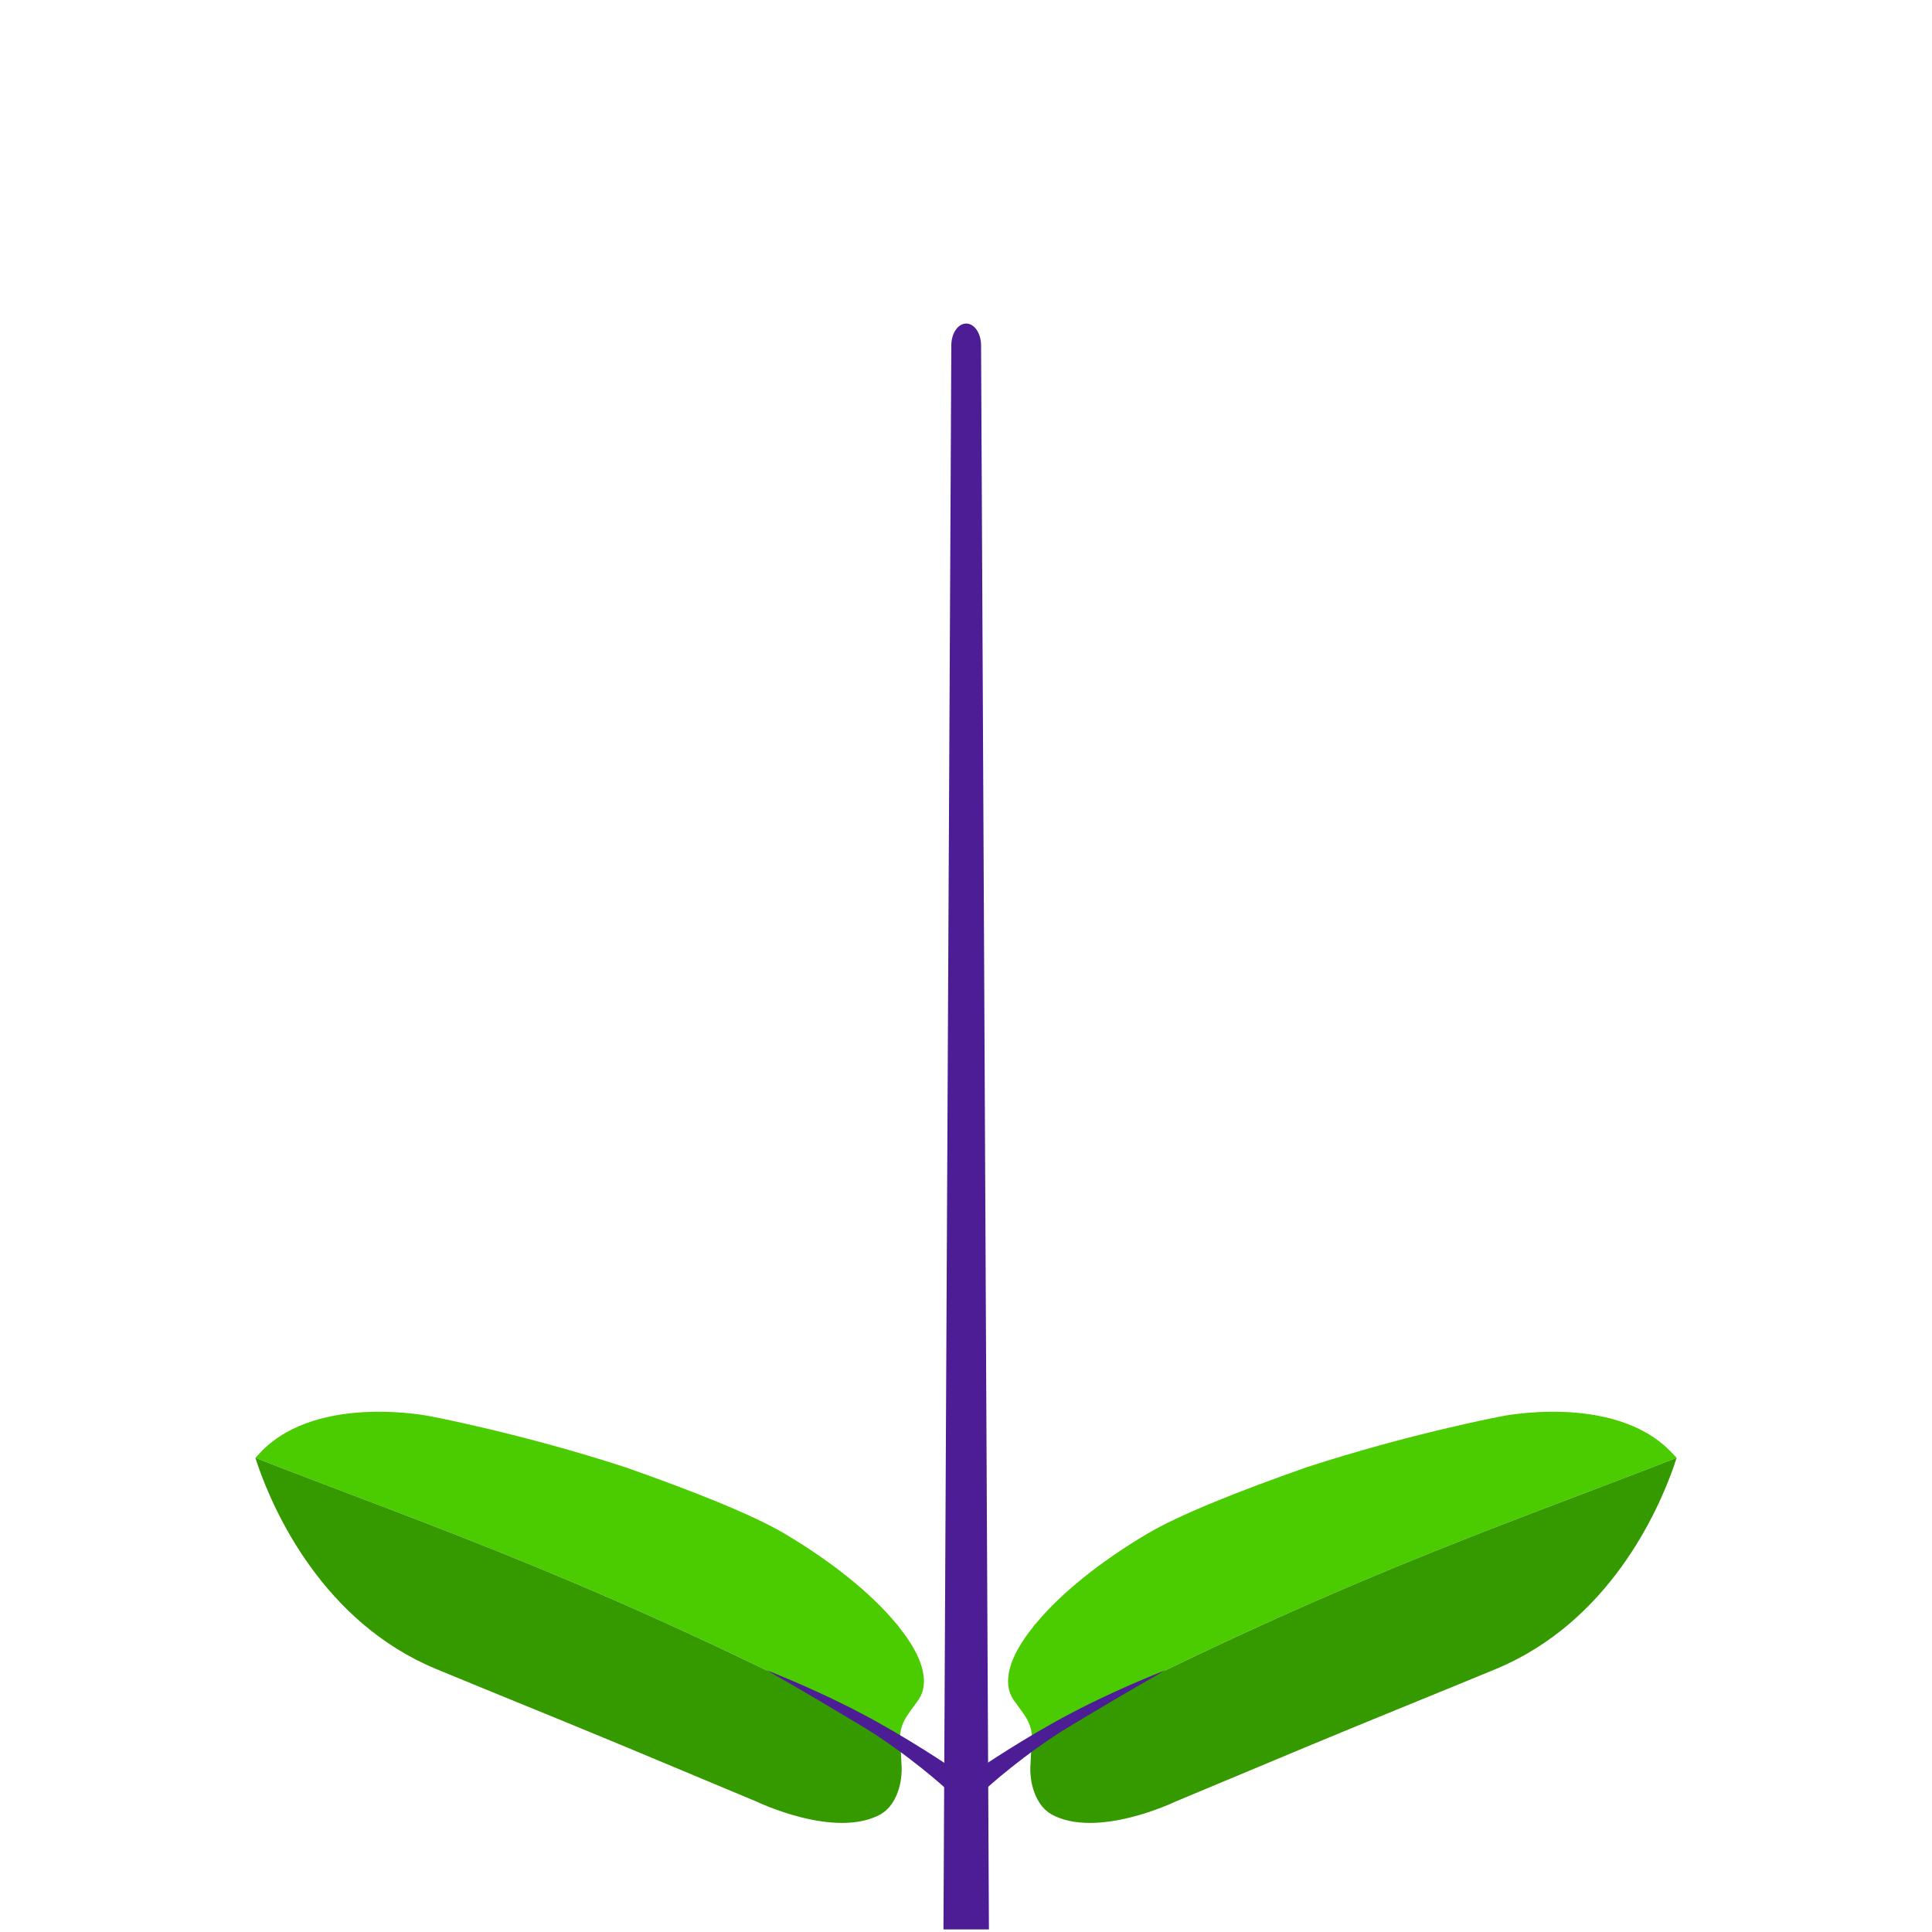
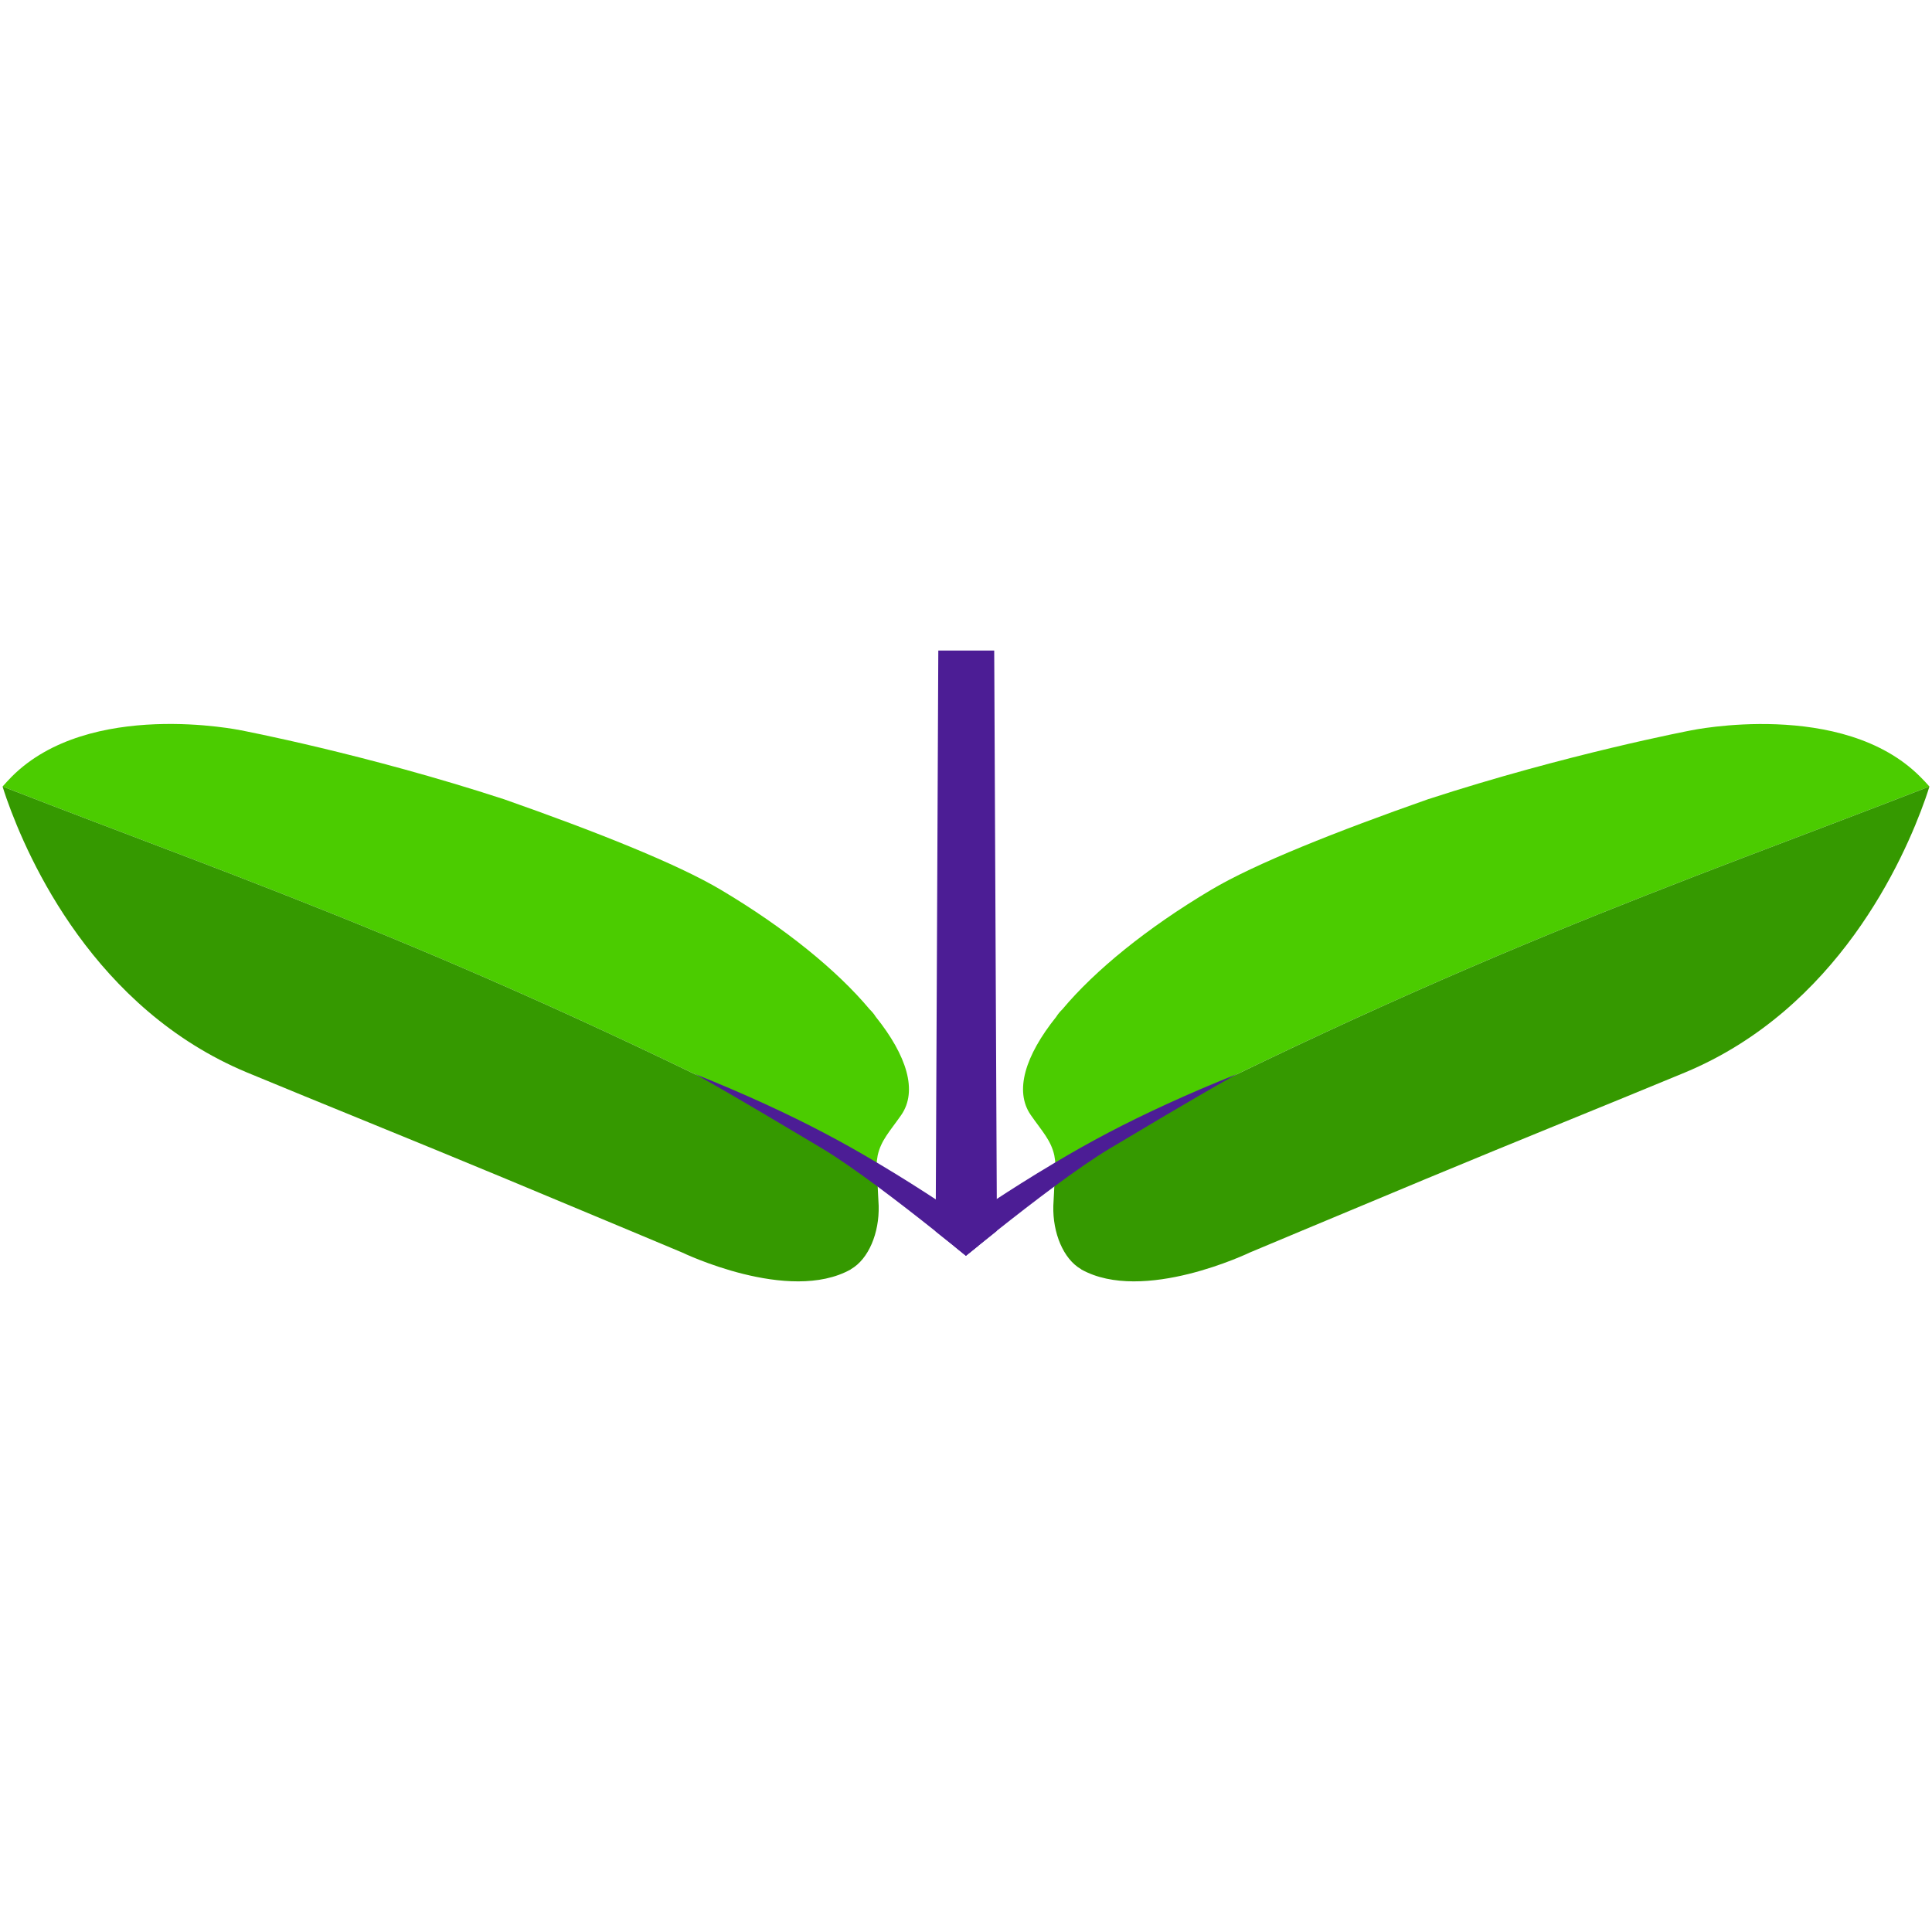
<svg xmlns="http://www.w3.org/2000/svg" version="1.1" id="Layer_1" x="0px" y="0px" viewBox="0 0 3000 3000" style="enable-background:new 0 0 3000 3000;" xml:space="preserve">
  <style type="text/css">
- 	.st0{fill:#4C1D95;}
- 	.st1{fill:#4BCC00;}
- 	.st2{fill:#359900;}
+ 	.st0{fill:#4BCC00;}
+ 	.st1{fill:#359900;}
+ 	.st2{fill:#4C1D95;}
</style>
  <g>
-     <path class="st0" d="M1535.6,2996H1465l12.2-2460.1c0.2-18.6,10.4-33.5,23.1-33.5c12.7,0,22.9,14.9,23.1,33.5L1535.6,2996z" />
+ </g>
+   <g>
    <g>
-       <path class="st1" d="M2603.4,2263.8c-287.1,111.8-541.1,195-1000.8,433.9c-0.4-4.2-0.8-8.1-1.5-11.6c-3.9-17.3-13.9-27.4-27-46.2    c-18.9-27.4-6.6-67.8,29.3-112.5c1.9-3.1,4.2-5.8,6.9-8.5c37.4-44.7,97.1-93.3,170.3-136.8c50.5-30.1,144.9-67.4,248.2-103.7    c159.5-52,301.7-79,301.7-79s173.4-36.2,262.4,53.2C2596.4,2256.1,2599.9,2259.9,2603.4,2263.8z" />
-       <path class="st2" d="M2603.4,2263.8c-1.2,3.9-2.7,8.5-4.6,13.9c-24.7,70.1-100.6,240.9-275.5,313.7    c-81.7,33.9-190.8,77.8-296.4,121.8c-115.6,48.2-201.9,84.4-201.9,84.4s-122.2,59-193.1,19.3c0-0.4-0.4-0.4-0.4-0.4    c-20-11.6-32.4-41.2-31.6-72.4c0.4-8.9,1.2-20.4,1.5-30.1c0.8-7.7,1.2-13.9,1.2-16.2C2062.3,2458.8,2316.3,2375.6,2603.4,2263.8z" />
-       <path class="st0" d="M1663.4,2660.1c-72.8,38.2-141.4,85-141.4,85l7.9,33.5c0,0,60.6-55.8,134.5-100c37.9-22.5,88.2-53,145.8-85.4    C1753.7,2615.7,1703.4,2639.1,1663.4,2660.1z" />
+       <path class="st0" d="M2996,1221.3c-389.3,151.6-733.6,264.4-1356.9,588.3c-0.5-5.7-1.1-11-2-15.7c-5.3-23.5-18.8-37.1-36.6-62.6    c-25.6-37.1-8.9-91.9,39.7-152.5c2.6-4.2,5.7-7.9,9.4-11.5c50.7-60.6,131.6-126.5,230.9-185.5c68.5-40.8,196.5-91.4,336.5-140.6    c216.3-70.5,409-107.1,409-107.1s235.1-49.1,355.8,72.1C2986.5,1210.8,2991.3,1216,2996,1221.3z" />
+       <path class="st1" d="M2996,1221.3c-1.6,5.3-3.7,11.5-6.2,18.8c-33.5,95-136.4,326.6-373.5,425.3    c-110.8,46-258.7,105.5-401.9,165.1c-156.7,65.3-273.7,114.4-273.7,114.4s-165.7,80-261.8,26.2c0-0.5-0.5-0.5-0.5-0.5    c-27.1-15.7-43.9-55.9-42.8-98.2c0.5-12.1,1.6-27.7,2-40.8c1.1-10.4,1.6-18.8,1.6-22C2262.4,1485.7,2606.7,1372.9,2996,1221.3z" />
+       <path class="st2" d="M1920.6,1667.9c-0.9,0.5-1.9,1.1-2.8,1.6c-0.5,0.2-0.9,0.5-1.4,0.7c-76.4,43.1-143,83.5-193.5,113.4    c-24,14.4-54.1,35.3-85.9,58.9c-29.3,21.7-60.1,45.6-89.1,68.6c-9.8,7.8-19.4,15.5-28.6,23c-6.7,5.4-13.2,10.7-19.5,15.7    c-5.9-4.8-11.8-9.6-18-14.6l18.8-24.1l29.2-37.4c0,0,6.5-4.4,17.9-11.9c19.1-12.5,52-33.7,91-56.8c25.7-15.3,54-31.4,82.9-46.5    C1775.8,1730.1,1844,1698.4,1920.6,1667.9z" />
    </g>
    <g>
-       <path class="st1" d="M396.6,2263.8c287.1,111.8,541.1,195,1000.8,433.9c0.4-4.2,0.8-8.1,1.5-11.6c3.9-17.3,13.9-27.4,27-46.2    c18.9-27.4,6.6-67.8-29.3-112.5c-1.9-3.1-4.2-5.8-6.9-8.5c-37.4-44.7-97.1-93.3-170.3-136.8c-50.5-30.1-144.9-67.4-248.2-103.7    c-159.5-52-301.7-79-301.7-79S496,2163.2,407,2252.6C403.6,2256.1,400.1,2259.9,396.6,2263.8z" />
-       <path class="st2" d="M396.6,2263.8c1.2,3.9,2.7,8.5,4.6,13.9c24.7,70.1,100.6,240.9,275.5,313.7c81.7,33.9,190.8,77.8,296.4,121.8    c115.6,48.2,201.9,84.4,201.9,84.4s122.2,59,193.1,19.3c0-0.4,0.4-0.4,0.4-0.4c20-11.6,32.4-41.2,31.6-72.4    c-0.4-8.9-1.2-20.4-1.5-30.1c-0.8-7.7-1.2-13.9-1.2-16.2C937.7,2458.8,683.7,2375.6,396.6,2263.8z" />
-       <path class="st0" d="M1336.6,2660.1c72.8,38.2,141.4,85,141.4,85l-7.9,33.5c0,0-60.6-55.8-134.5-100    c-37.9-22.5-88.2-53-145.8-85.4C1246.3,2615.7,1296.6,2639.1,1336.6,2660.1z" />
+       <path class="st0" d="M4,1221.3c389.3,151.6,733.6,264.4,1356.9,588.3c0.5-5.7,1.1-11,2-15.7c5.3-23.5,18.8-37.1,36.6-62.6    c25.6-37.1,8.9-91.9-39.7-152.5c-2.6-4.2-5.7-7.9-9.4-11.5c-50.7-60.6-131.6-126.5-230.9-185.5c-68.5-40.8-196.5-91.4-336.5-140.6    C566.8,1170.6,374,1134,374,1134s-235.2-49.1-355.9,72.1C13.5,1210.8,8.7,1216,4,1221.3z" />
+       <path class="st1" d="M4,1221.3c1.6,5.3,3.7,11.5,6.2,18.8c33.5,95,136.4,326.6,373.5,425.3c110.8,46,258.7,105.5,401.9,165.1    c156.7,65.3,273.7,114.4,273.7,114.4s165.7,80,261.8,26.2c0-0.5,0.5-0.5,0.5-0.5c27.1-15.7,43.9-55.9,42.8-98.2    c-0.5-12.1-1.6-27.7-2-40.8c-1.1-10.4-1.6-18.8-1.6-22C737.6,1485.7,393.3,1372.9,4,1221.3z" />
+       <path class="st2" d="M1519.4,1934.2c-6.7,5.4-13.2,10.7-19.5,15.7c-5.9-4.8-11.8-9.6-18-14.6c-9.4-7.6-19.1-15.4-29-23.2    c-29.6-23.6-60.7-47.7-89.9-69.4c-32.4-24-62.5-45.1-85.9-59.1c-50.5-29.9-117.2-70.4-193.6-113.5c-0.4-0.2-0.8-0.5-1.3-0.7    c-0.9-0.5-1.8-1-2.7-1.5c76.6,30.5,144.8,62.2,199,90.7c28.9,15.1,57.2,31.2,82.9,46.5c39.6,23.5,72.8,44.9,91.8,57.4    c10.9,7.1,17,11.3,17,11.3l30.5,37.4L1519.4,1934.2z" />
    </g>
+     <path class="st2" d="M1544,1048.4l-0.2-38.2H1457l-0.2,39l-3.7,813.3l-0.2,49.6c9.9,7.8,19.6,15.6,29,23.2c6.2,5,12.1,9.8,18,14.6   c6.3-5.1,12.8-10.4,19.5-15.7c9.2-7.5,18.8-15.1,28.6-23l-0.2-49.3L1544,1048.4z" />
  </g>
</svg>
